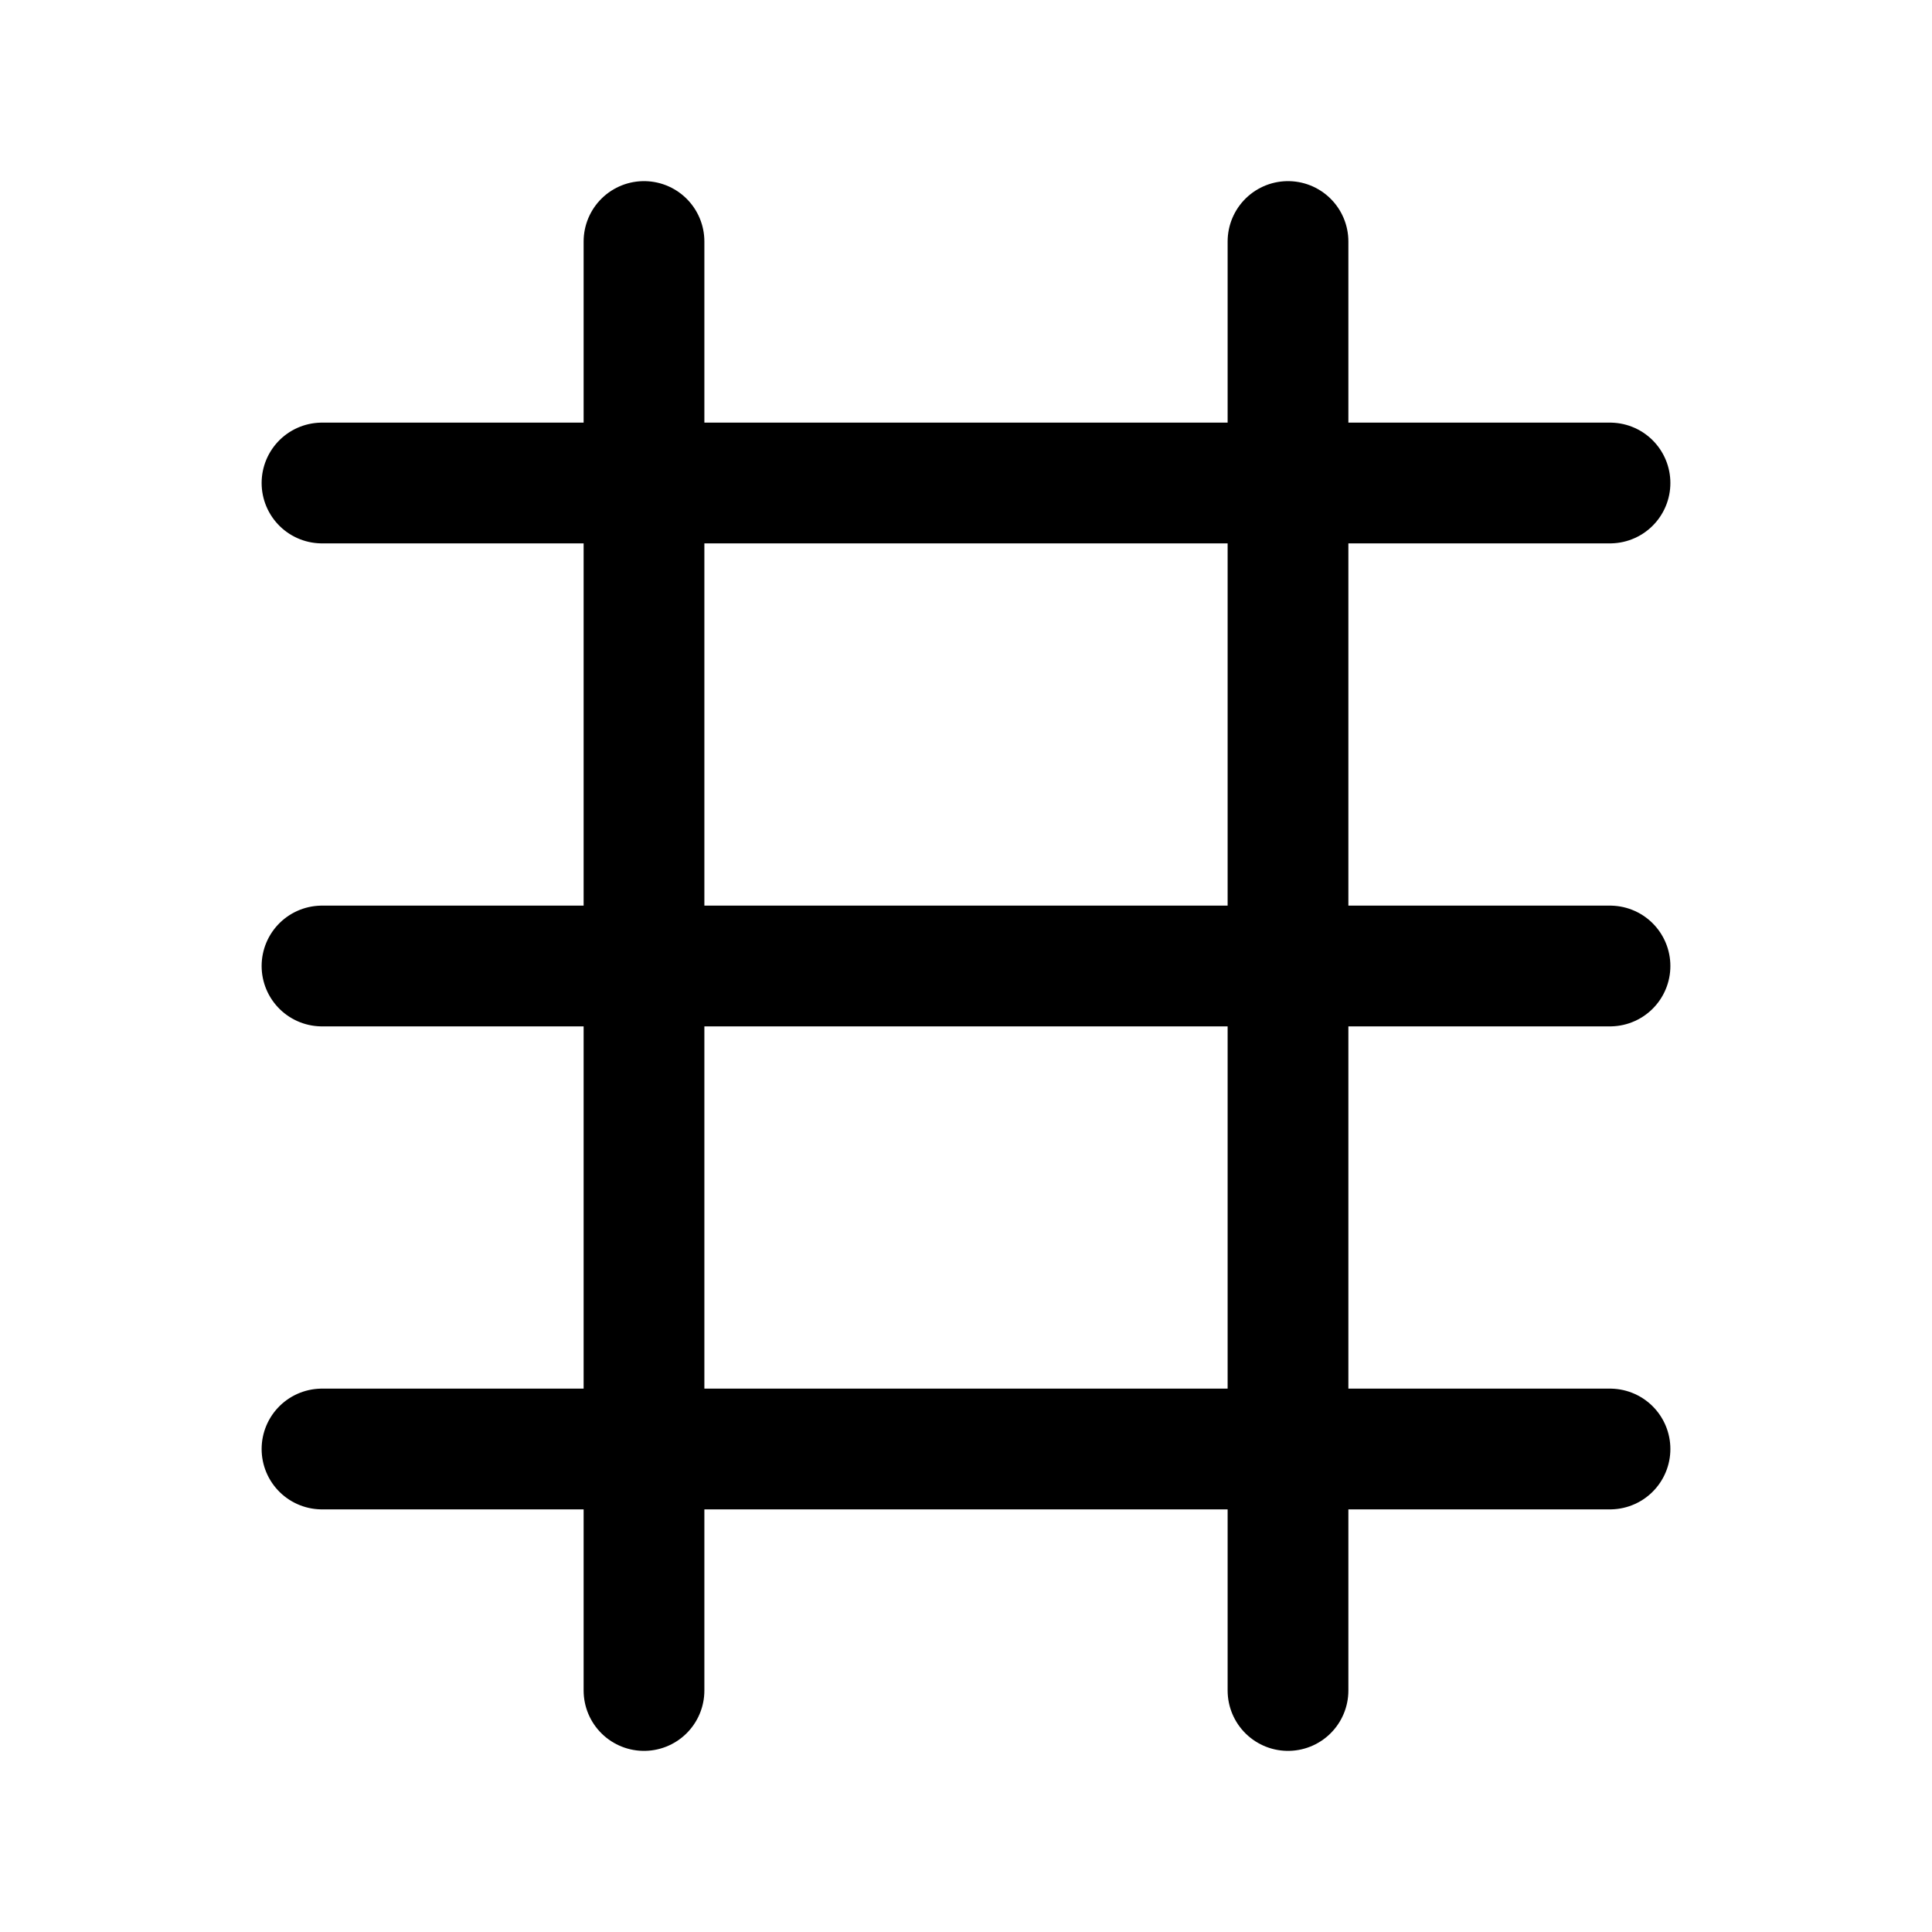
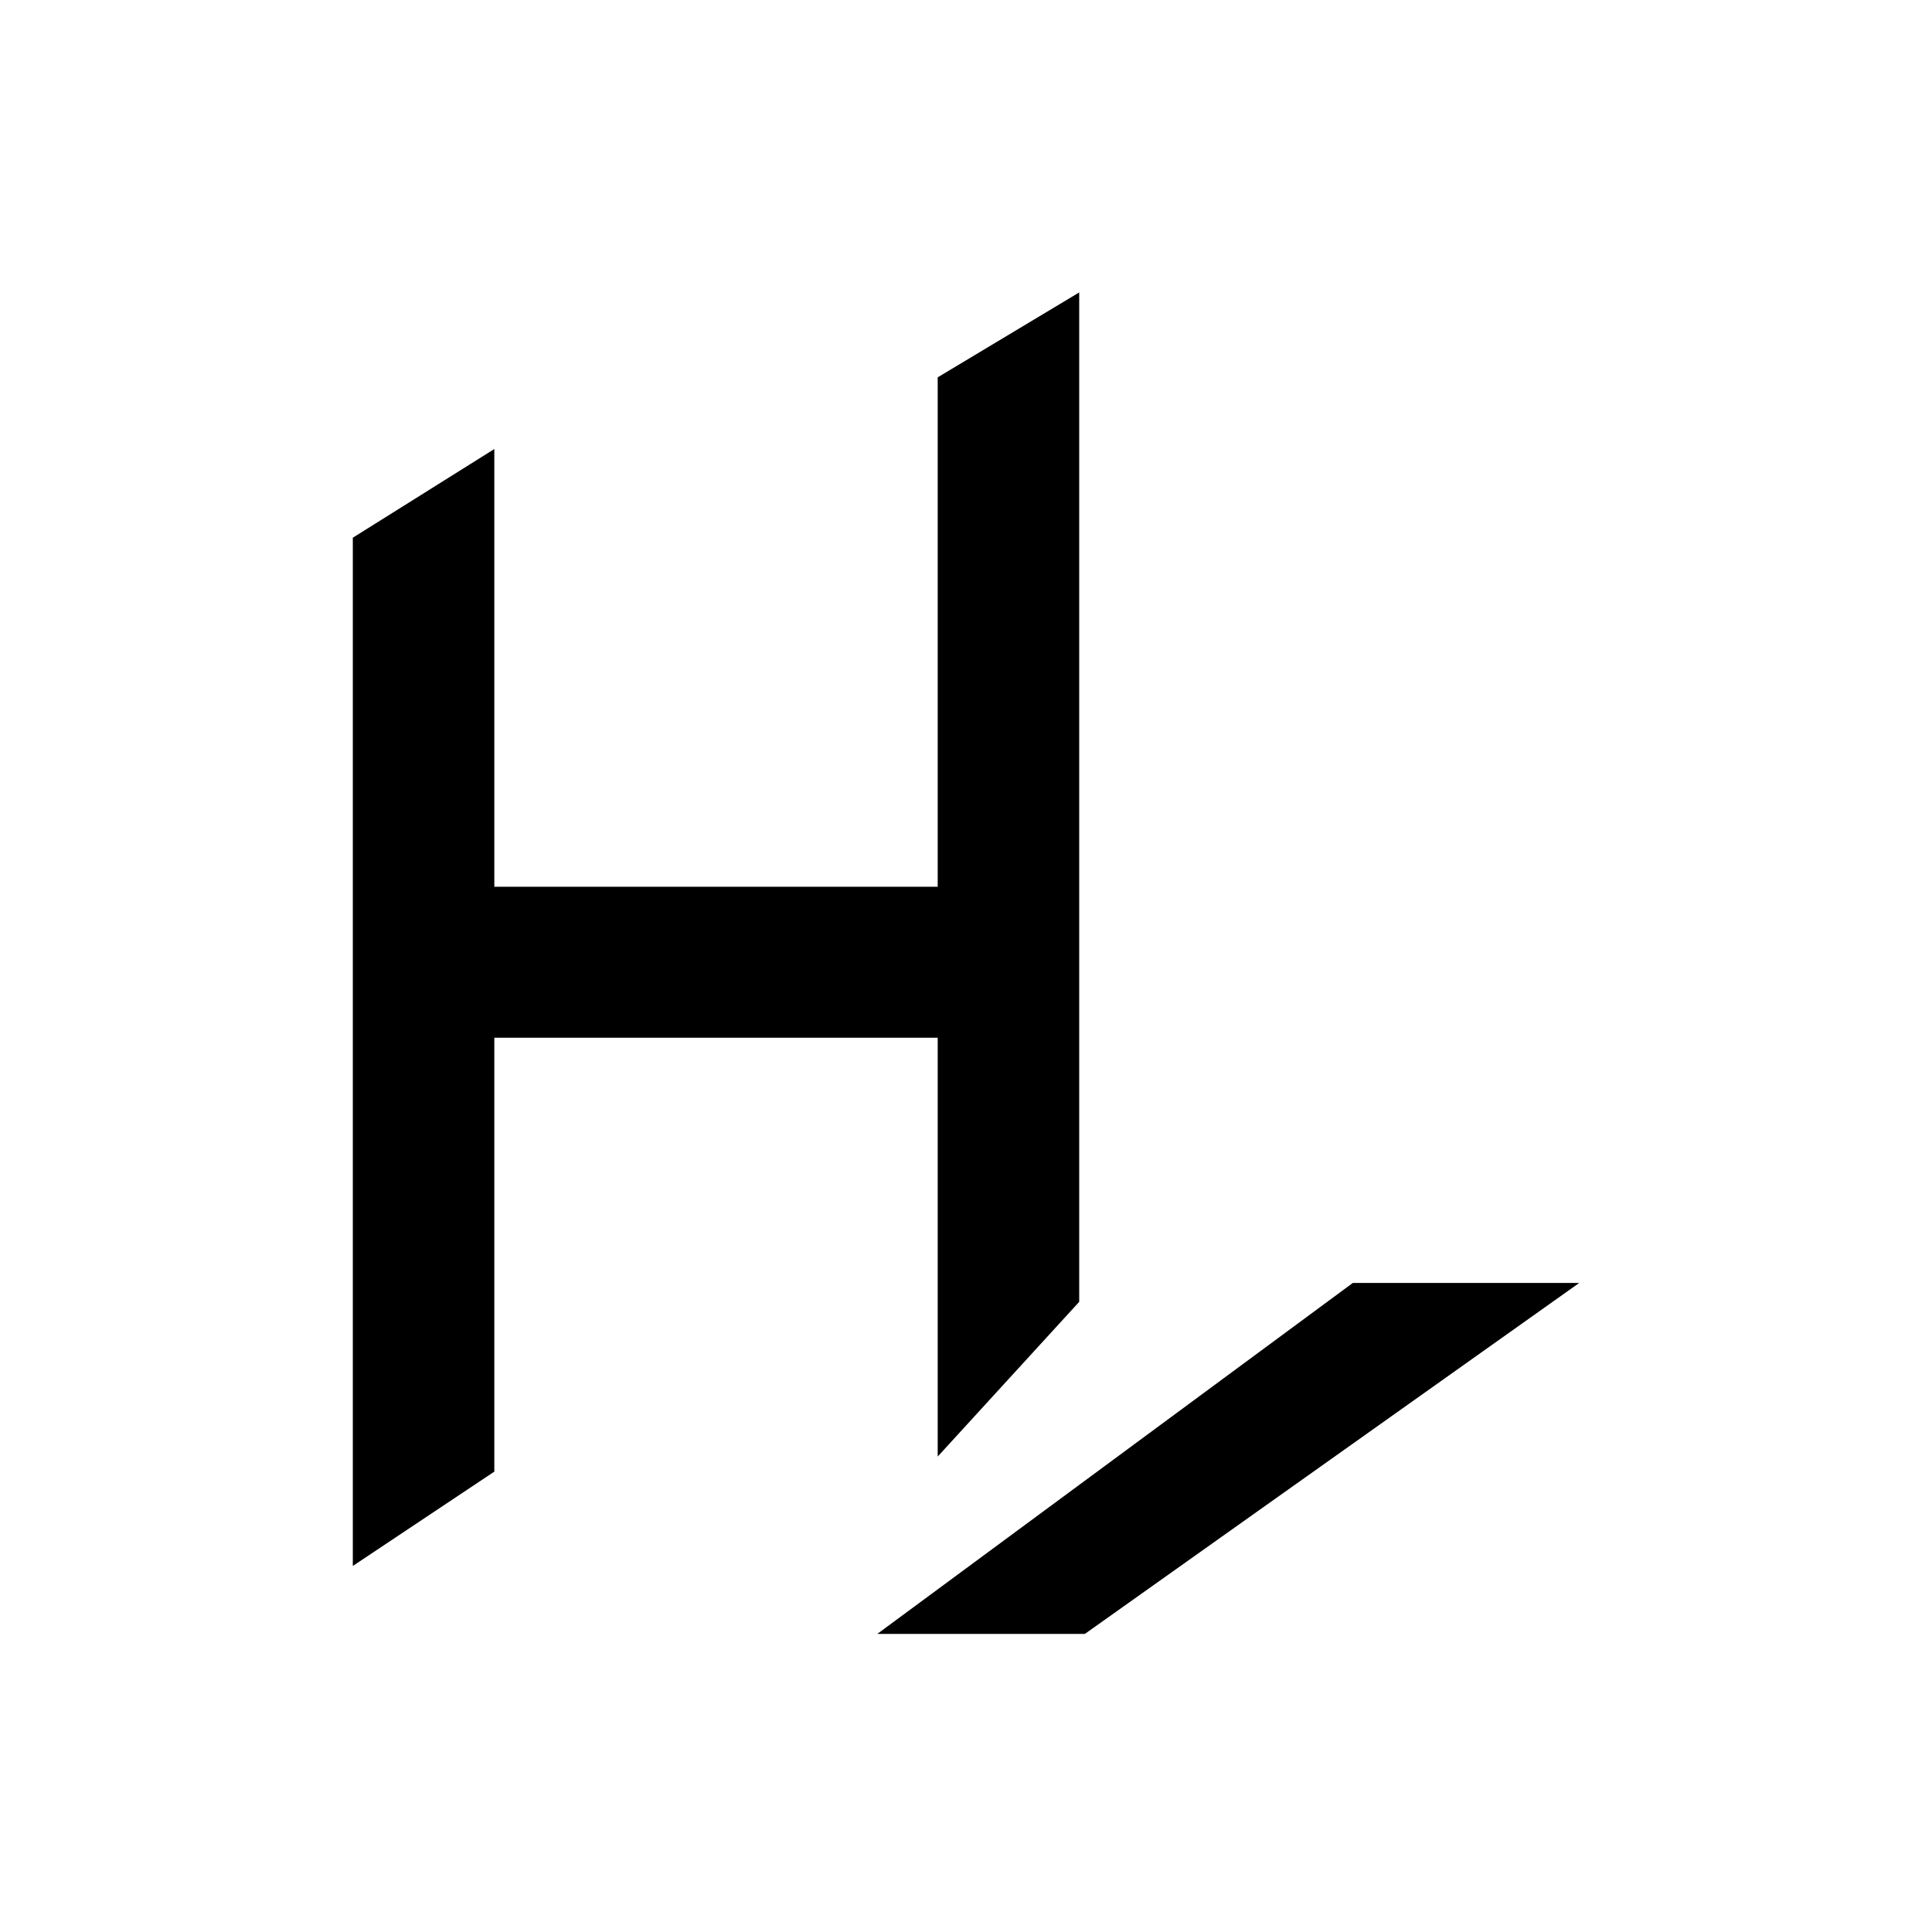
- <svg xmlns="http://www.w3.org/2000/svg" viewBox="0 0 24 24" fill="none" stroke="currentColor" stroke-width="1.5" stroke-linecap="round" stroke-linejoin="round">
-   <path d="M4 6h16M4 12h16M4 18h16" />
-   <path d="M8 3v18M16 3v18" />
+ <svg xmlns="http://www.w3.org/2000/svg" viewBox="0 0 1024 1024" fill="currentColor">
+   <path d="M187 285 262 238V470H497V200L572 155V690L497 772V550H262V780L187 830Z" />
+   <path d="M465 866H575L837 680H717Z" />
</svg>
